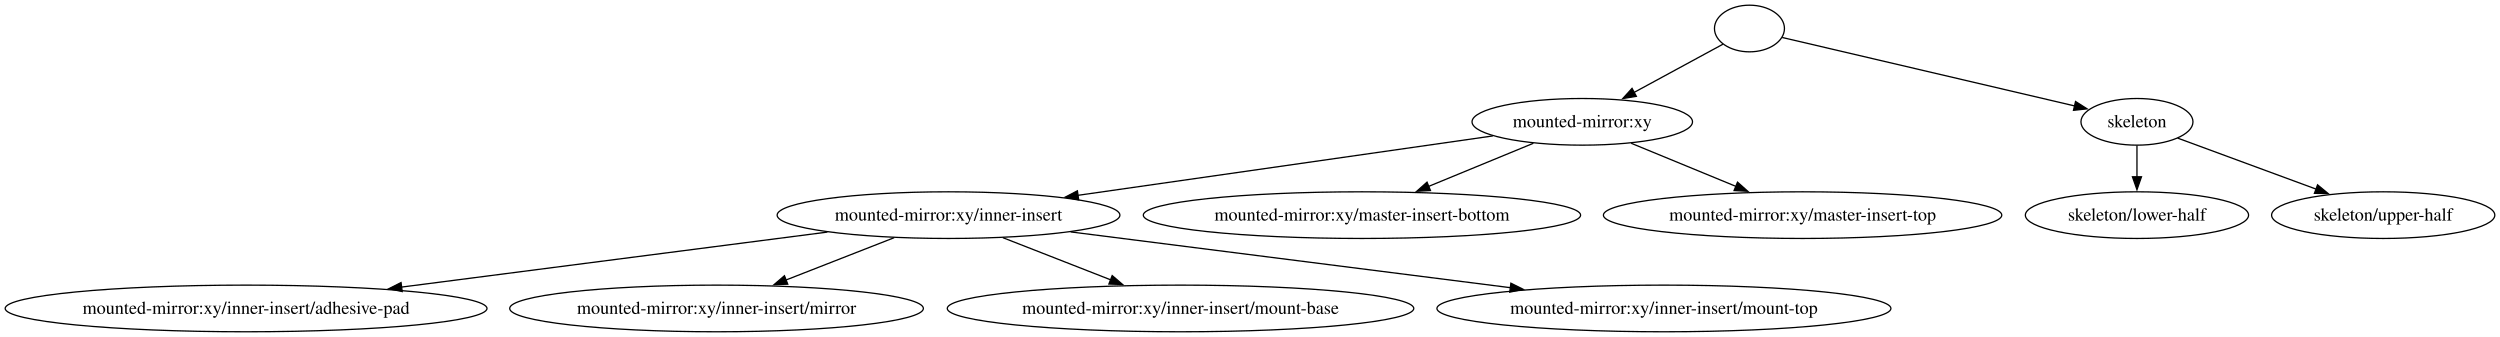
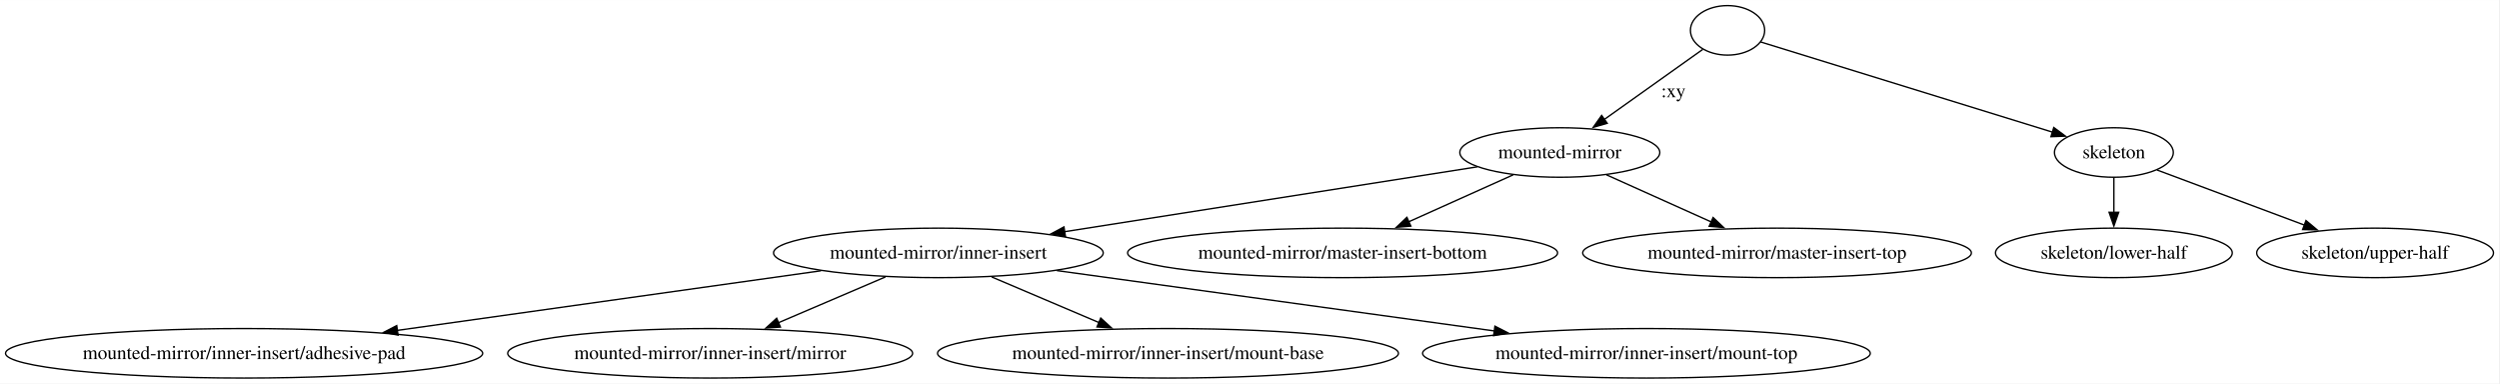
- <svg xmlns="http://www.w3.org/2000/svg" width="1929pt" height="260pt" viewBox="0.00 0.00 1929.00 260.00">
-   <g id="graph0" class="graph" transform="scale(1 1) rotate(0) translate(4 256)">
-     <polygon fill="white" stroke="none" points="-4,4 -4,-256 1925,-256 1925,4 -4,4" />
+ <svg xmlns="http://www.w3.org/2000/svg" width="1818pt" height="279pt" viewBox="0.00 0.00 1817.66 278.80">
+   <g id="graph0" class="graph" transform="scale(1 1) rotate(0) translate(4 274.8)">
+     <polygon fill="white" stroke="none" points="-4,4 -4,-274.8 1813.66,-274.8 1813.66,4 -4,4" />
    <g id="node1" class="node">
-       <ellipse fill="none" stroke="black" cx="1345.88" cy="-234" rx="27" ry="18" />
+       <ellipse fill="none" stroke="black" cx="1252.54" cy="-252.8" rx="27" ry="18" />
    </g>
    <g id="node2" class="node">
-       <ellipse fill="none" stroke="black" cx="1216.88" cy="-162" rx="85.06" ry="18" />
-       <text text-anchor="middle" x="1216.88" y="-157.8" font-family="Times,serif" font-size="14.00">mounted-mirror:xy</text>
+       <ellipse fill="none" stroke="black" cx="1130.54" cy="-164" rx="72.72" ry="18" />
+       <text text-anchor="middle" x="1130.54" y="-159.8" font-family="Times,serif" font-size="14.00">mounted-mirror</text>
    </g>
    <g id="edge1" class="edge">
-       <path fill="none" stroke="black" d="M1325.44,-221.91C1307.08,-211.95 1279.6,-197.03 1256.88,-184.71" />
-       <polygon fill="black" stroke="black" points="1258.62,-181.66 1248.16,-179.97 1255.28,-187.82 1258.62,-181.66" />
+       <path fill="none" stroke="black" d="M1234.54,-238.99C1215.75,-225.62 1185.88,-204.37 1162.96,-188.07" />
+       <polygon fill="black" stroke="black" points="1165.03,-185.24 1154.86,-182.3 1160.97,-190.95 1165.03,-185.24" />
+       <text text-anchor="middle" x="1213.16" y="-204.2" font-family="Times,serif" font-size="14.00">:xy </text>
    </g>
    <g id="node10" class="node">
-       <ellipse fill="none" stroke="black" cx="1644.88" cy="-162" rx="43.22" ry="18" />
-       <text text-anchor="middle" x="1644.88" y="-157.8" font-family="Times,serif" font-size="14.00">skeleton</text>
+       <ellipse fill="none" stroke="black" cx="1533.54" cy="-164" rx="43.22" ry="18" />
+       <text text-anchor="middle" x="1533.54" y="-159.8" font-family="Times,serif" font-size="14.00">skeleton</text>
    </g>
    <g id="edge2" class="edge">
-       <path fill="none" stroke="black" d="M1371.11,-227.09C1420.92,-215.43 1532.6,-189.29 1596.87,-174.24" />
-       <polygon fill="black" stroke="black" points="1597.49,-177.69 1606.43,-172 1595.9,-170.87 1597.49,-177.69" />
+       <path fill="none" stroke="black" d="M1276.5,-244.4C1323.6,-229.85 1428.91,-197.32 1489.1,-178.73" />
+       <polygon fill="black" stroke="black" points="1489.82,-182.17 1498.34,-175.87 1487.76,-175.48 1489.82,-182.17" />
    </g>
    <g id="node3" class="node">
-       <ellipse fill="none" stroke="black" cx="727.88" cy="-90" rx="132.25" ry="18" />
-       <text text-anchor="middle" x="727.88" y="-85.8" font-family="Times,serif" font-size="14.00">mounted-mirror:xy/inner-insert</text>
+       <ellipse fill="none" stroke="black" cx="678.54" cy="-91" rx="119.91" ry="18" />
+       <text text-anchor="middle" x="678.54" y="-86.8" font-family="Times,serif" font-size="14.00">mounted-mirror/inner-insert</text>
    </g>
    <g id="edge3" class="edge">
-       <path fill="none" stroke="black" d="M1147.86,-151.12C1064.29,-139.16 922.91,-118.92 827.53,-105.26" />
-       <polygon fill="black" stroke="black" points="828.31,-101.84 817.92,-103.89 827.32,-108.77 828.31,-101.84" />
+       <path fill="none" stroke="black" d="M1070.52,-153.57C993.72,-141.51 859.92,-120.49 770.3,-106.41" />
+       <polygon fill="black" stroke="black" points="770.96,-102.98 760.54,-104.88 769.88,-109.89 770.96,-102.98" />
    </g>
    <g id="node8" class="node">
-       <ellipse fill="none" stroke="black" cx="1046.88" cy="-90" rx="168.73" ry="18" />
-       <text text-anchor="middle" x="1046.88" y="-85.8" font-family="Times,serif" font-size="14.00">mounted-mirror:xy/master-insert-bottom</text>
+       <ellipse fill="none" stroke="black" cx="972.54" cy="-91" rx="156.39" ry="18" />
+       <text text-anchor="middle" x="972.54" y="-86.8" font-family="Times,serif" font-size="14.00">mounted-mirror/master-insert-bottom</text>
    </g>
    <g id="edge4" class="edge">
-       <path fill="none" stroke="black" d="M1179.15,-145.46C1155.34,-135.66 1124.26,-122.86 1098.22,-112.14" />
-       <polygon fill="black" stroke="black" points="1099.75,-108.99 1089.17,-108.41 1097.09,-115.46 1099.75,-108.99" />
+       <path fill="none" stroke="black" d="M1096.65,-147.77C1074.43,-137.79 1045.06,-124.59 1020.47,-113.54" />
+       <polygon fill="black" stroke="black" points="1022.19,-110.47 1011.63,-109.57 1019.32,-116.86 1022.19,-110.47" />
    </g>
    <g id="node9" class="node">
-       <ellipse fill="none" stroke="black" cx="1386.88" cy="-90" rx="153.71" ry="18" />
-       <text text-anchor="middle" x="1386.88" y="-85.8" font-family="Times,serif" font-size="14.00">mounted-mirror:xy/master-insert-top</text>
+       <ellipse fill="none" stroke="black" cx="1288.54" cy="-91" rx="141.37" ry="18" />
+       <text text-anchor="middle" x="1288.54" y="-86.8" font-family="Times,serif" font-size="14.00">mounted-mirror/master-insert-top</text>
    </g>
    <g id="edge5" class="edge">
-       <path fill="none" stroke="black" d="M1254.61,-145.46C1278.42,-135.66 1309.5,-122.86 1335.54,-112.14" />
-       <polygon fill="black" stroke="black" points="1336.67,-115.46 1344.59,-108.41 1334.01,-108.99 1336.67,-115.46" />
+       <path fill="none" stroke="black" d="M1164.44,-147.77C1186.73,-137.75 1216.23,-124.49 1240.88,-113.42" />
+       <polygon fill="black" stroke="black" points="1242.04,-116.73 1249.73,-109.44 1239.17,-110.35 1242.04,-116.73" />
    </g>
    <g id="node4" class="node">
-       <ellipse fill="none" stroke="black" cx="185.88" cy="-18" rx="185.88" ry="18" />
-       <text text-anchor="middle" x="185.88" y="-13.8" font-family="Times,serif" font-size="14.00">mounted-mirror:xy/inner-insert/adhesive-pad</text>
+       <ellipse fill="none" stroke="black" cx="173.54" cy="-18" rx="173.54" ry="18" />
+       <text text-anchor="middle" x="173.54" y="-13.8" font-family="Times,serif" font-size="14.00">mounted-mirror/inner-insert/adhesive-pad</text>
    </g>
    <g id="edge6" class="edge">
-       <path fill="none" stroke="black" d="M634.4,-76.93C543.42,-65.18 404.79,-47.27 305.75,-34.48" />
-       <polygon fill="black" stroke="black" points="306.34,-31.03 295.98,-33.22 305.45,-37.97 306.34,-31.03" />
+       <path fill="none" stroke="black" d="M593.16,-78C508.3,-66.06 377.72,-47.71 284.79,-34.64" />
+       <polygon fill="black" stroke="black" points="285.53,-31.21 275.14,-33.28 284.56,-38.14 285.53,-31.21" />
    </g>
    <g id="node5" class="node">
-       <ellipse fill="none" stroke="black" cx="548.88" cy="-18" rx="159.61" ry="18" />
-       <text text-anchor="middle" x="548.88" y="-13.8" font-family="Times,serif" font-size="14.00">mounted-mirror:xy/inner-insert/mirror</text>
+       <ellipse fill="none" stroke="black" cx="512.54" cy="-18" rx="147.27" ry="18" />
+       <text text-anchor="middle" x="512.54" y="-13.8" font-family="Times,serif" font-size="14.00">mounted-mirror/inner-insert/mirror</text>
    </g>
    <g id="edge7" class="edge">
-       <path fill="none" stroke="black" d="M685.91,-72.59C661.03,-62.86 629.24,-50.42 602.54,-39.98" />
-       <polygon fill="black" stroke="black" points="603.83,-36.73 593.24,-36.35 601.28,-43.25 603.83,-36.73" />
+       <path fill="none" stroke="black" d="M640.04,-73.53C616.83,-63.6 587.02,-50.85 562.06,-40.18" />
+       <polygon fill="black" stroke="black" points="563.66,-37.06 553.09,-36.34 560.91,-43.49 563.66,-37.06" />
    </g>
    <g id="node6" class="node">
-       <ellipse fill="none" stroke="black" cx="906.88" cy="-18" rx="179.99" ry="18" />
-       <text text-anchor="middle" x="906.88" y="-13.8" font-family="Times,serif" font-size="14.00">mounted-mirror:xy/inner-insert/mount-base</text>
+       <ellipse fill="none" stroke="black" cx="845.54" cy="-18" rx="167.65" ry="18" />
+       <text text-anchor="middle" x="845.54" y="-13.8" font-family="Times,serif" font-size="14.00">mounted-mirror/inner-insert/mount-base</text>
    </g>
    <g id="edge8" class="edge">
-       <path fill="none" stroke="black" d="M769.85,-72.59C794.64,-62.89 826.29,-50.51 852.93,-40.1" />
-       <polygon fill="black" stroke="black" points="854.17,-43.37 862.21,-36.47 851.62,-36.85 854.17,-43.37" />
+       <path fill="none" stroke="black" d="M717.27,-73.53C740.54,-63.64 770.4,-50.95 795.45,-40.3" />
+       <polygon fill="black" stroke="black" points="796.63,-43.6 804.46,-36.46 793.89,-37.15 796.63,-43.6" />
    </g>
    <g id="node7" class="node">
-       <ellipse fill="none" stroke="black" cx="1279.88" cy="-18" rx="175.17" ry="18" />
-       <text text-anchor="middle" x="1279.88" y="-13.8" font-family="Times,serif" font-size="14.00">mounted-mirror:xy/inner-insert/mount-top</text>
+       <ellipse fill="none" stroke="black" cx="1193.54" cy="-18" rx="162.83" ry="18" />
+       <text text-anchor="middle" x="1193.54" y="-13.8" font-family="Times,serif" font-size="14.00">mounted-mirror/inner-insert/mount-top</text>
    </g>
    <g id="edge9" class="edge">
-       <path fill="none" stroke="black" d="M822.14,-77.05C915.93,-65.15 1060.12,-46.87 1161.56,-34" />
-       <polygon fill="black" stroke="black" points="1161.8,-37.5 1171.28,-32.77 1160.92,-30.56 1161.8,-37.5" />
+       <path fill="none" stroke="black" d="M764.74,-78.12C852.19,-66.06 987.89,-47.35 1083.15,-34.22" />
+       <polygon fill="black" stroke="black" points="1083.35,-37.73 1092.77,-32.89 1082.39,-30.79 1083.35,-37.73" />
    </g>
    <g id="node11" class="node">
-       <ellipse fill="none" stroke="black" cx="1644.88" cy="-90" rx="86.12" ry="18" />
-       <text text-anchor="middle" x="1644.88" y="-85.8" font-family="Times,serif" font-size="14.00">skeleton/lower-half</text>
+       <ellipse fill="none" stroke="black" cx="1533.54" cy="-91" rx="86.12" ry="18" />
+       <text text-anchor="middle" x="1533.54" y="-86.8" font-family="Times,serif" font-size="14.00">skeleton/lower-half</text>
    </g>
    <g id="edge10" class="edge">
-       <path fill="none" stroke="black" d="M1644.88,-143.7C1644.88,-136.41 1644.88,-127.73 1644.88,-119.54" />
-       <polygon fill="black" stroke="black" points="1648.38,-119.62 1644.88,-109.62 1641.38,-119.62 1648.38,-119.62" />
+       <path fill="none" stroke="black" d="M1533.54,-145.81C1533.54,-138.23 1533.54,-129.1 1533.54,-120.54" />
+       <polygon fill="black" stroke="black" points="1537.04,-120.54 1533.54,-110.54 1530.04,-120.54 1537.04,-120.54" />
    </g>
    <g id="node12" class="node">
-       <ellipse fill="none" stroke="black" cx="1834.88" cy="-90" rx="86.12" ry="18" />
-       <text text-anchor="middle" x="1834.88" y="-85.8" font-family="Times,serif" font-size="14.00">skeleton/upper-half</text>
+       <ellipse fill="none" stroke="black" cx="1723.54" cy="-91" rx="86.12" ry="18" />
+       <text text-anchor="middle" x="1723.54" y="-86.8" font-family="Times,serif" font-size="14.00">skeleton/upper-half</text>
    </g>
    <g id="edge11" class="edge">
-       <path fill="none" stroke="black" d="M1676.25,-149.44C1705.26,-138.75 1748.92,-122.67 1783.09,-110.08" />
-       <polygon fill="black" stroke="black" points="1784.23,-113.39 1792.4,-106.65 1781.81,-106.82 1784.23,-113.39" />
+       <path fill="none" stroke="black" d="M1564.91,-151.28C1594.02,-140.4 1637.86,-124.02 1672.09,-111.23" />
+       <polygon fill="black" stroke="black" points="1673.27,-114.52 1681.41,-107.74 1670.82,-107.96 1673.27,-114.52" />
    </g>
  </g>
</svg>
